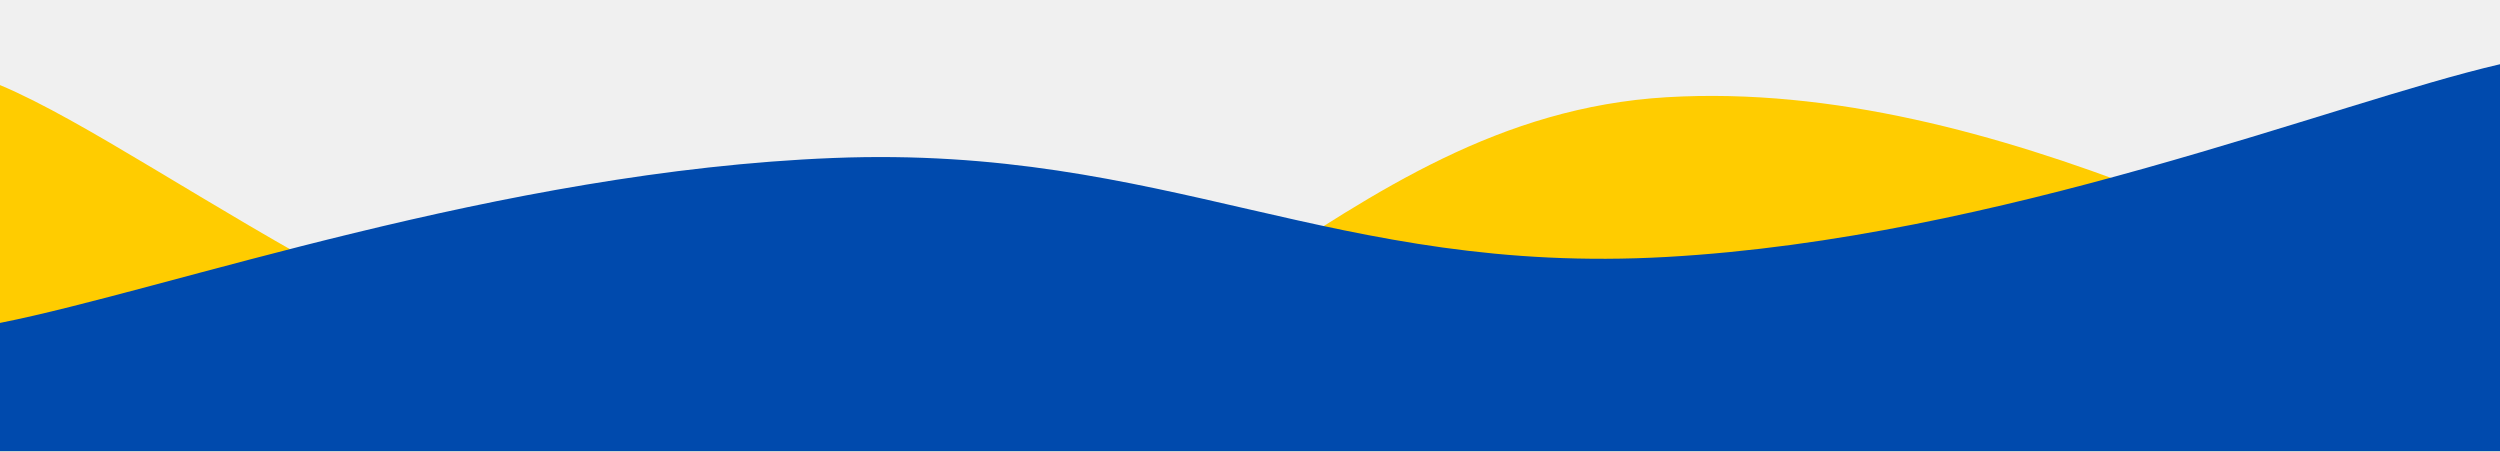
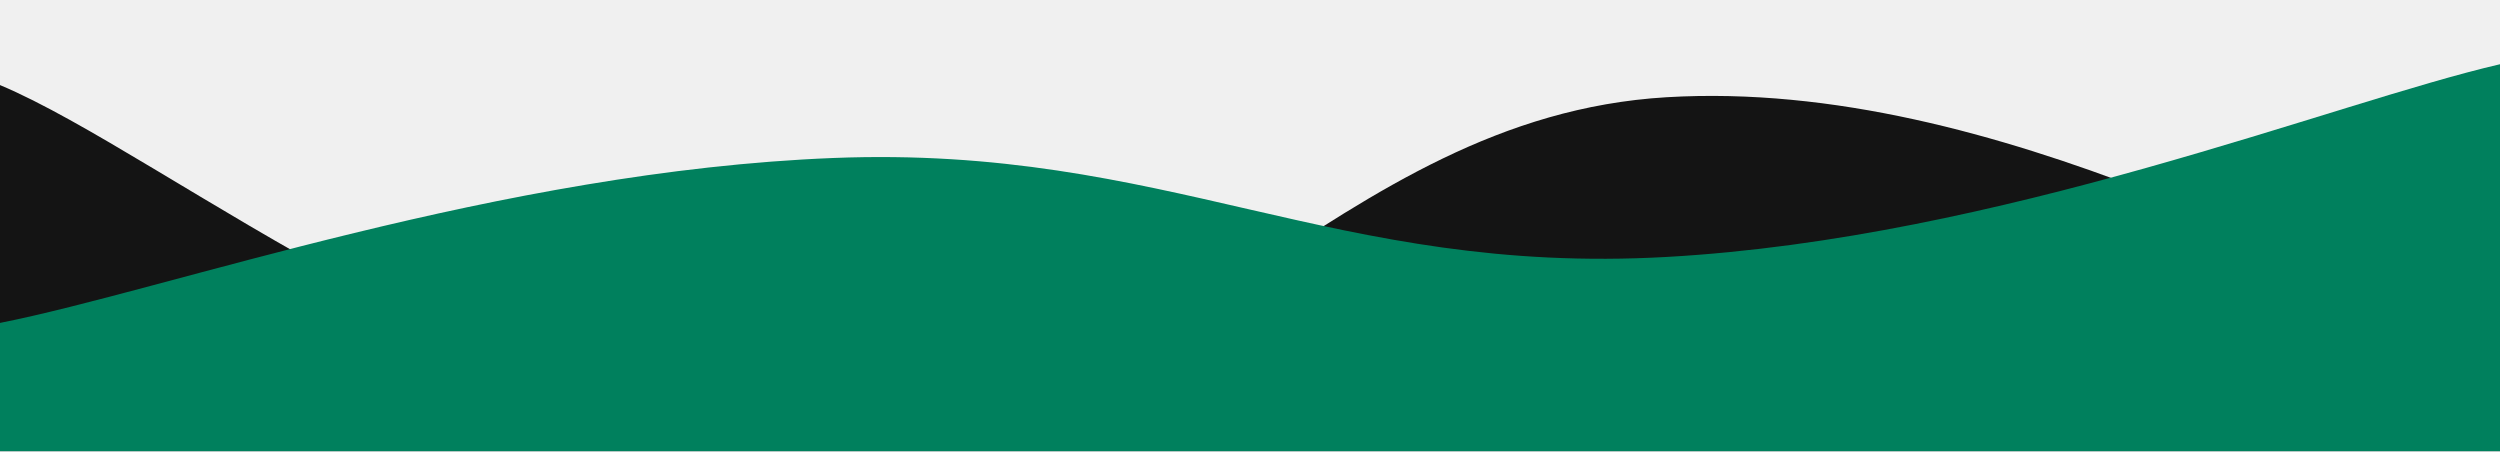
<svg xmlns="http://www.w3.org/2000/svg" width="1440" height="260" preserveAspectRatio="none" version="1.1" viewBox="0 0 1440 260">
  <g fill="none" mask="url(&quot;#SvgjsMask1081&quot;)">
-     <path fill="rgba(255, 204, 0, 1)" d="M 0,49 C 96,89.2 288,248.6 480,250 C 672,251.4 768,67.4 960,56 C 1152,44.6 1344,165.6 1440,193L1440 260L0 260z" />
-     <path fill="rgba(0, 74, 173, 1)" d="M 0,186 C 96,167 288,98.6 480,91 C 672,83.4 768,158.8 960,148 C 1152,137.2 1344,59.2 1440,37L1440 260L0 260z" />
+     <path fill="#141414" d="M 0,49 C 96,89.2 288,248.6 480,250 C 672,251.4 768,67.4 960,56 C 1152,44.6 1344,165.6 1440,193L1440 260L0 260z" />
+     <path fill="#00805D" d="M 0,186 C 96,167 288,98.6 480,91 C 672,83.4 768,158.8 960,148 C 1152,137.2 1344,59.2 1440,37L1440 260L0 260z" />
  </g>
  <defs>
    <mask id="SvgjsMask1081">
      <rect width="1440" height="260" fill="#fff" />
    </mask>
  </defs>
</svg>
